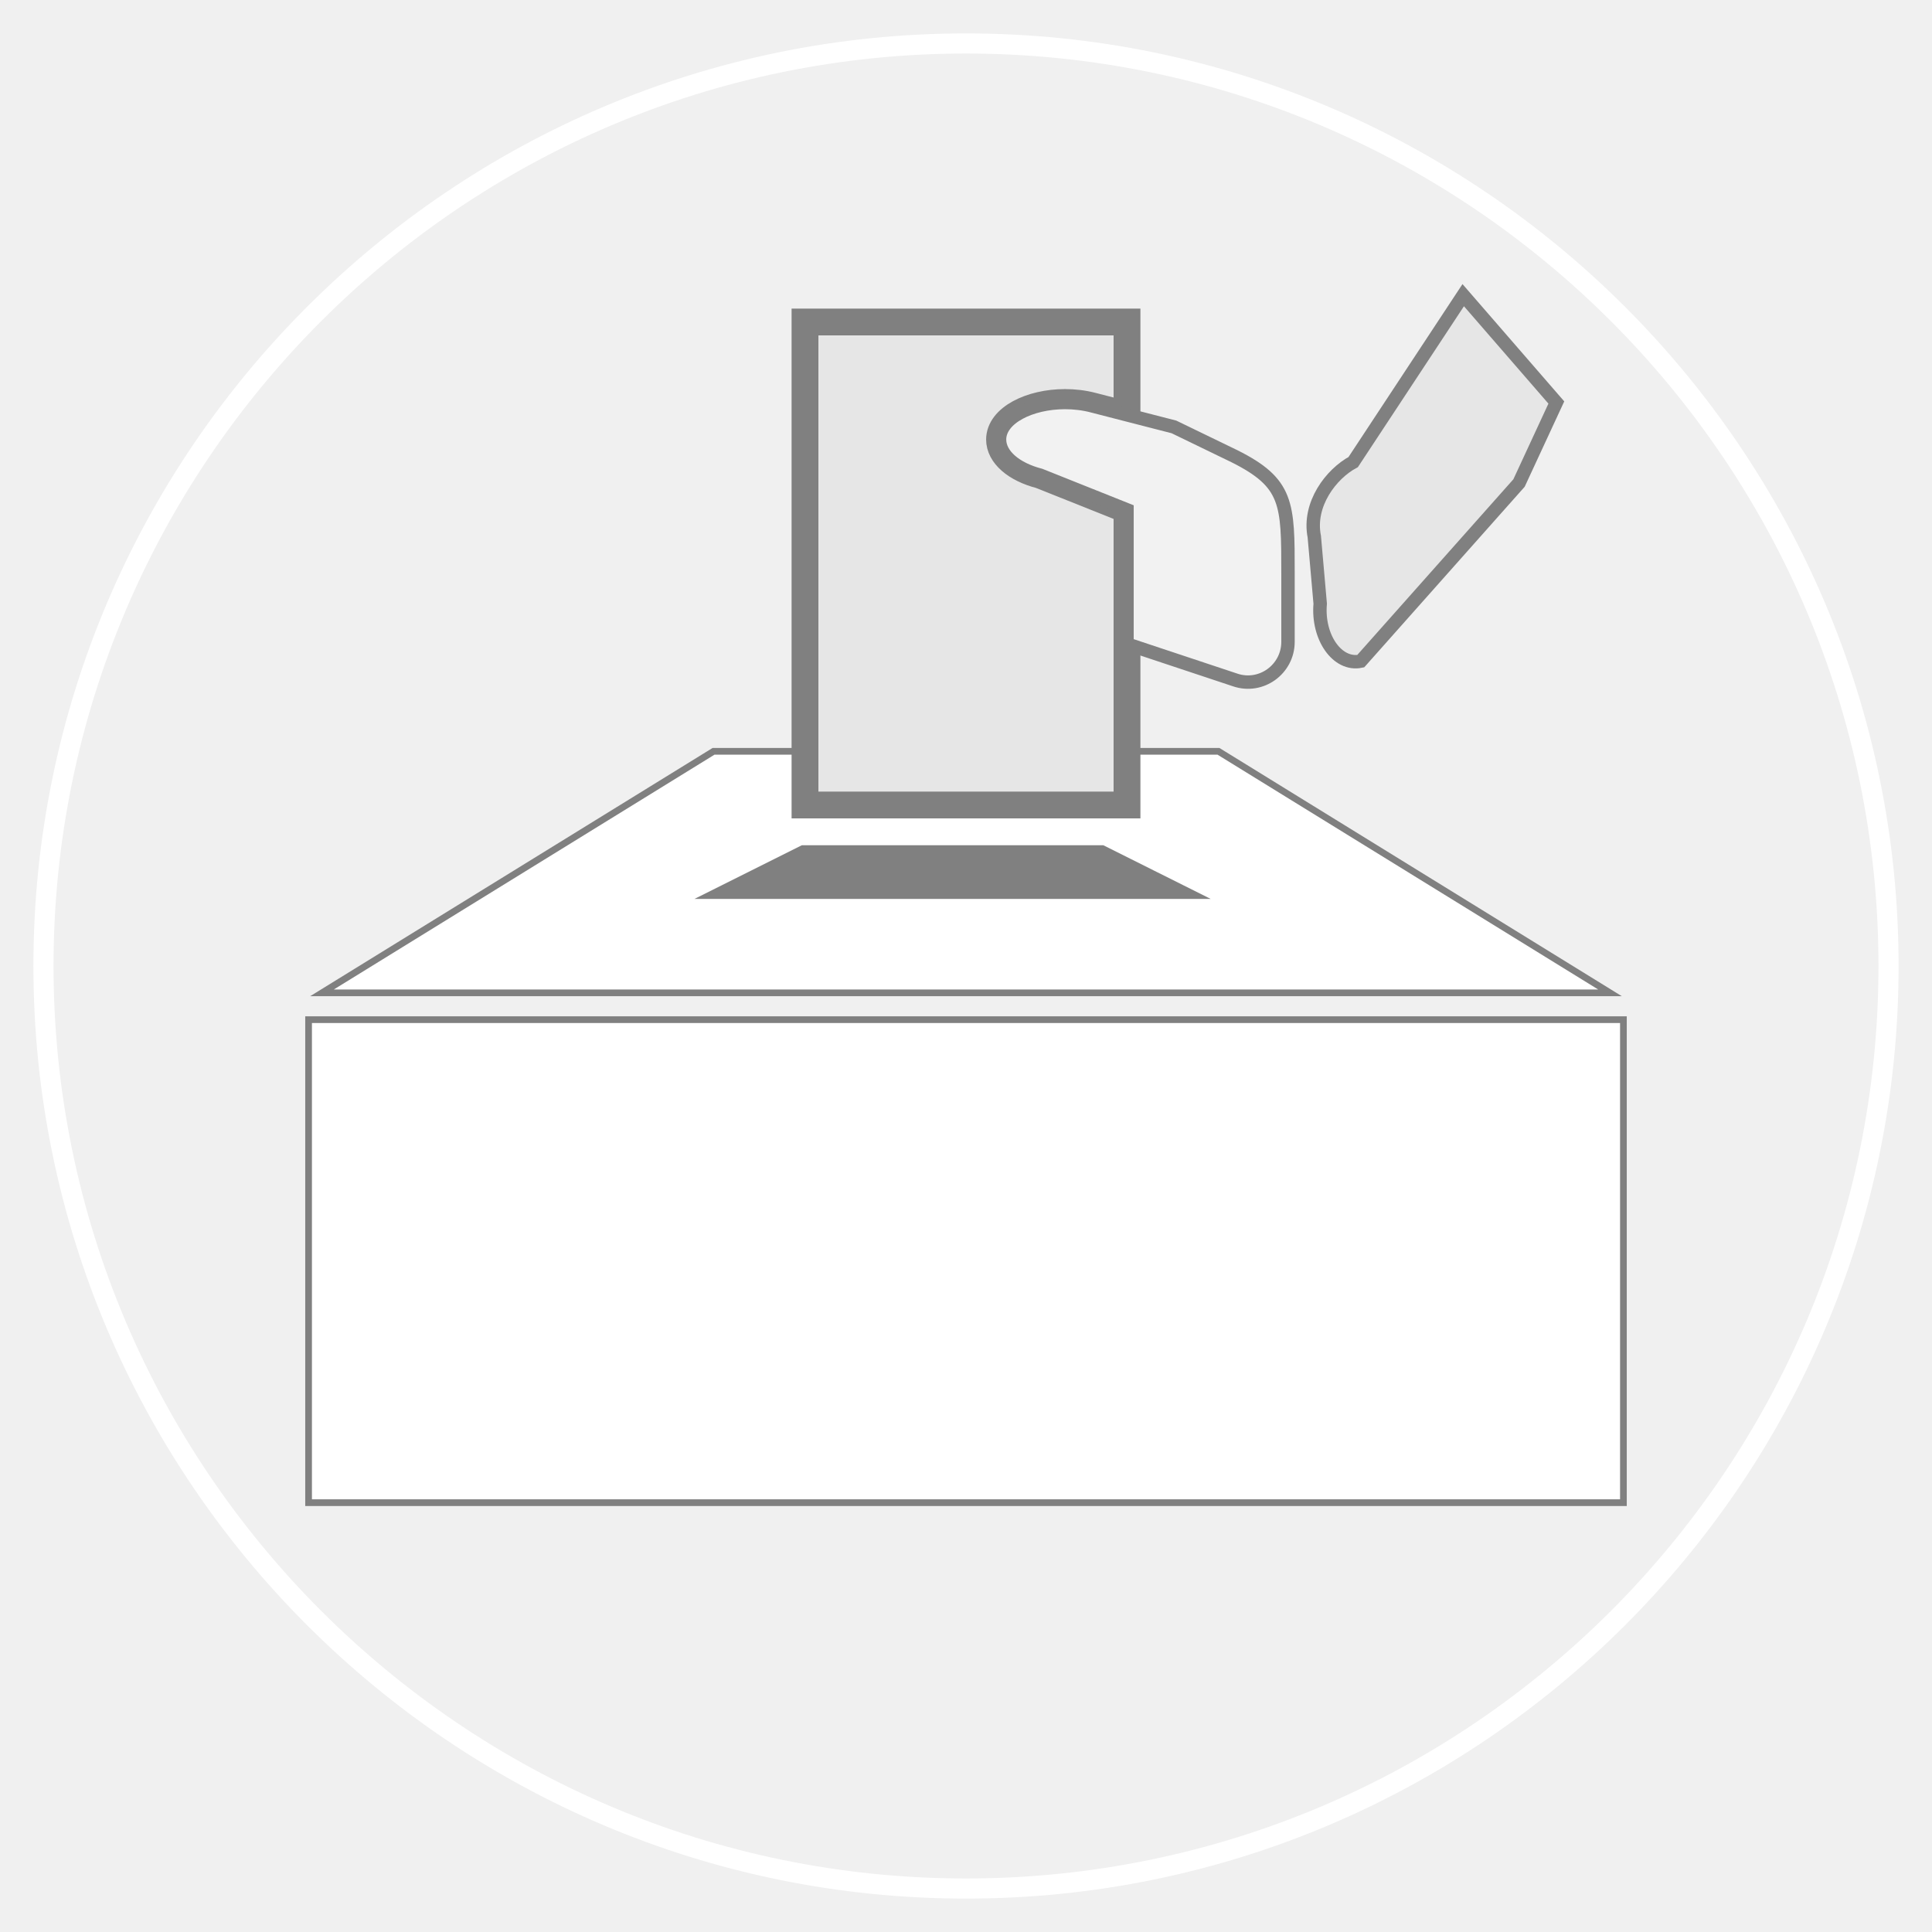
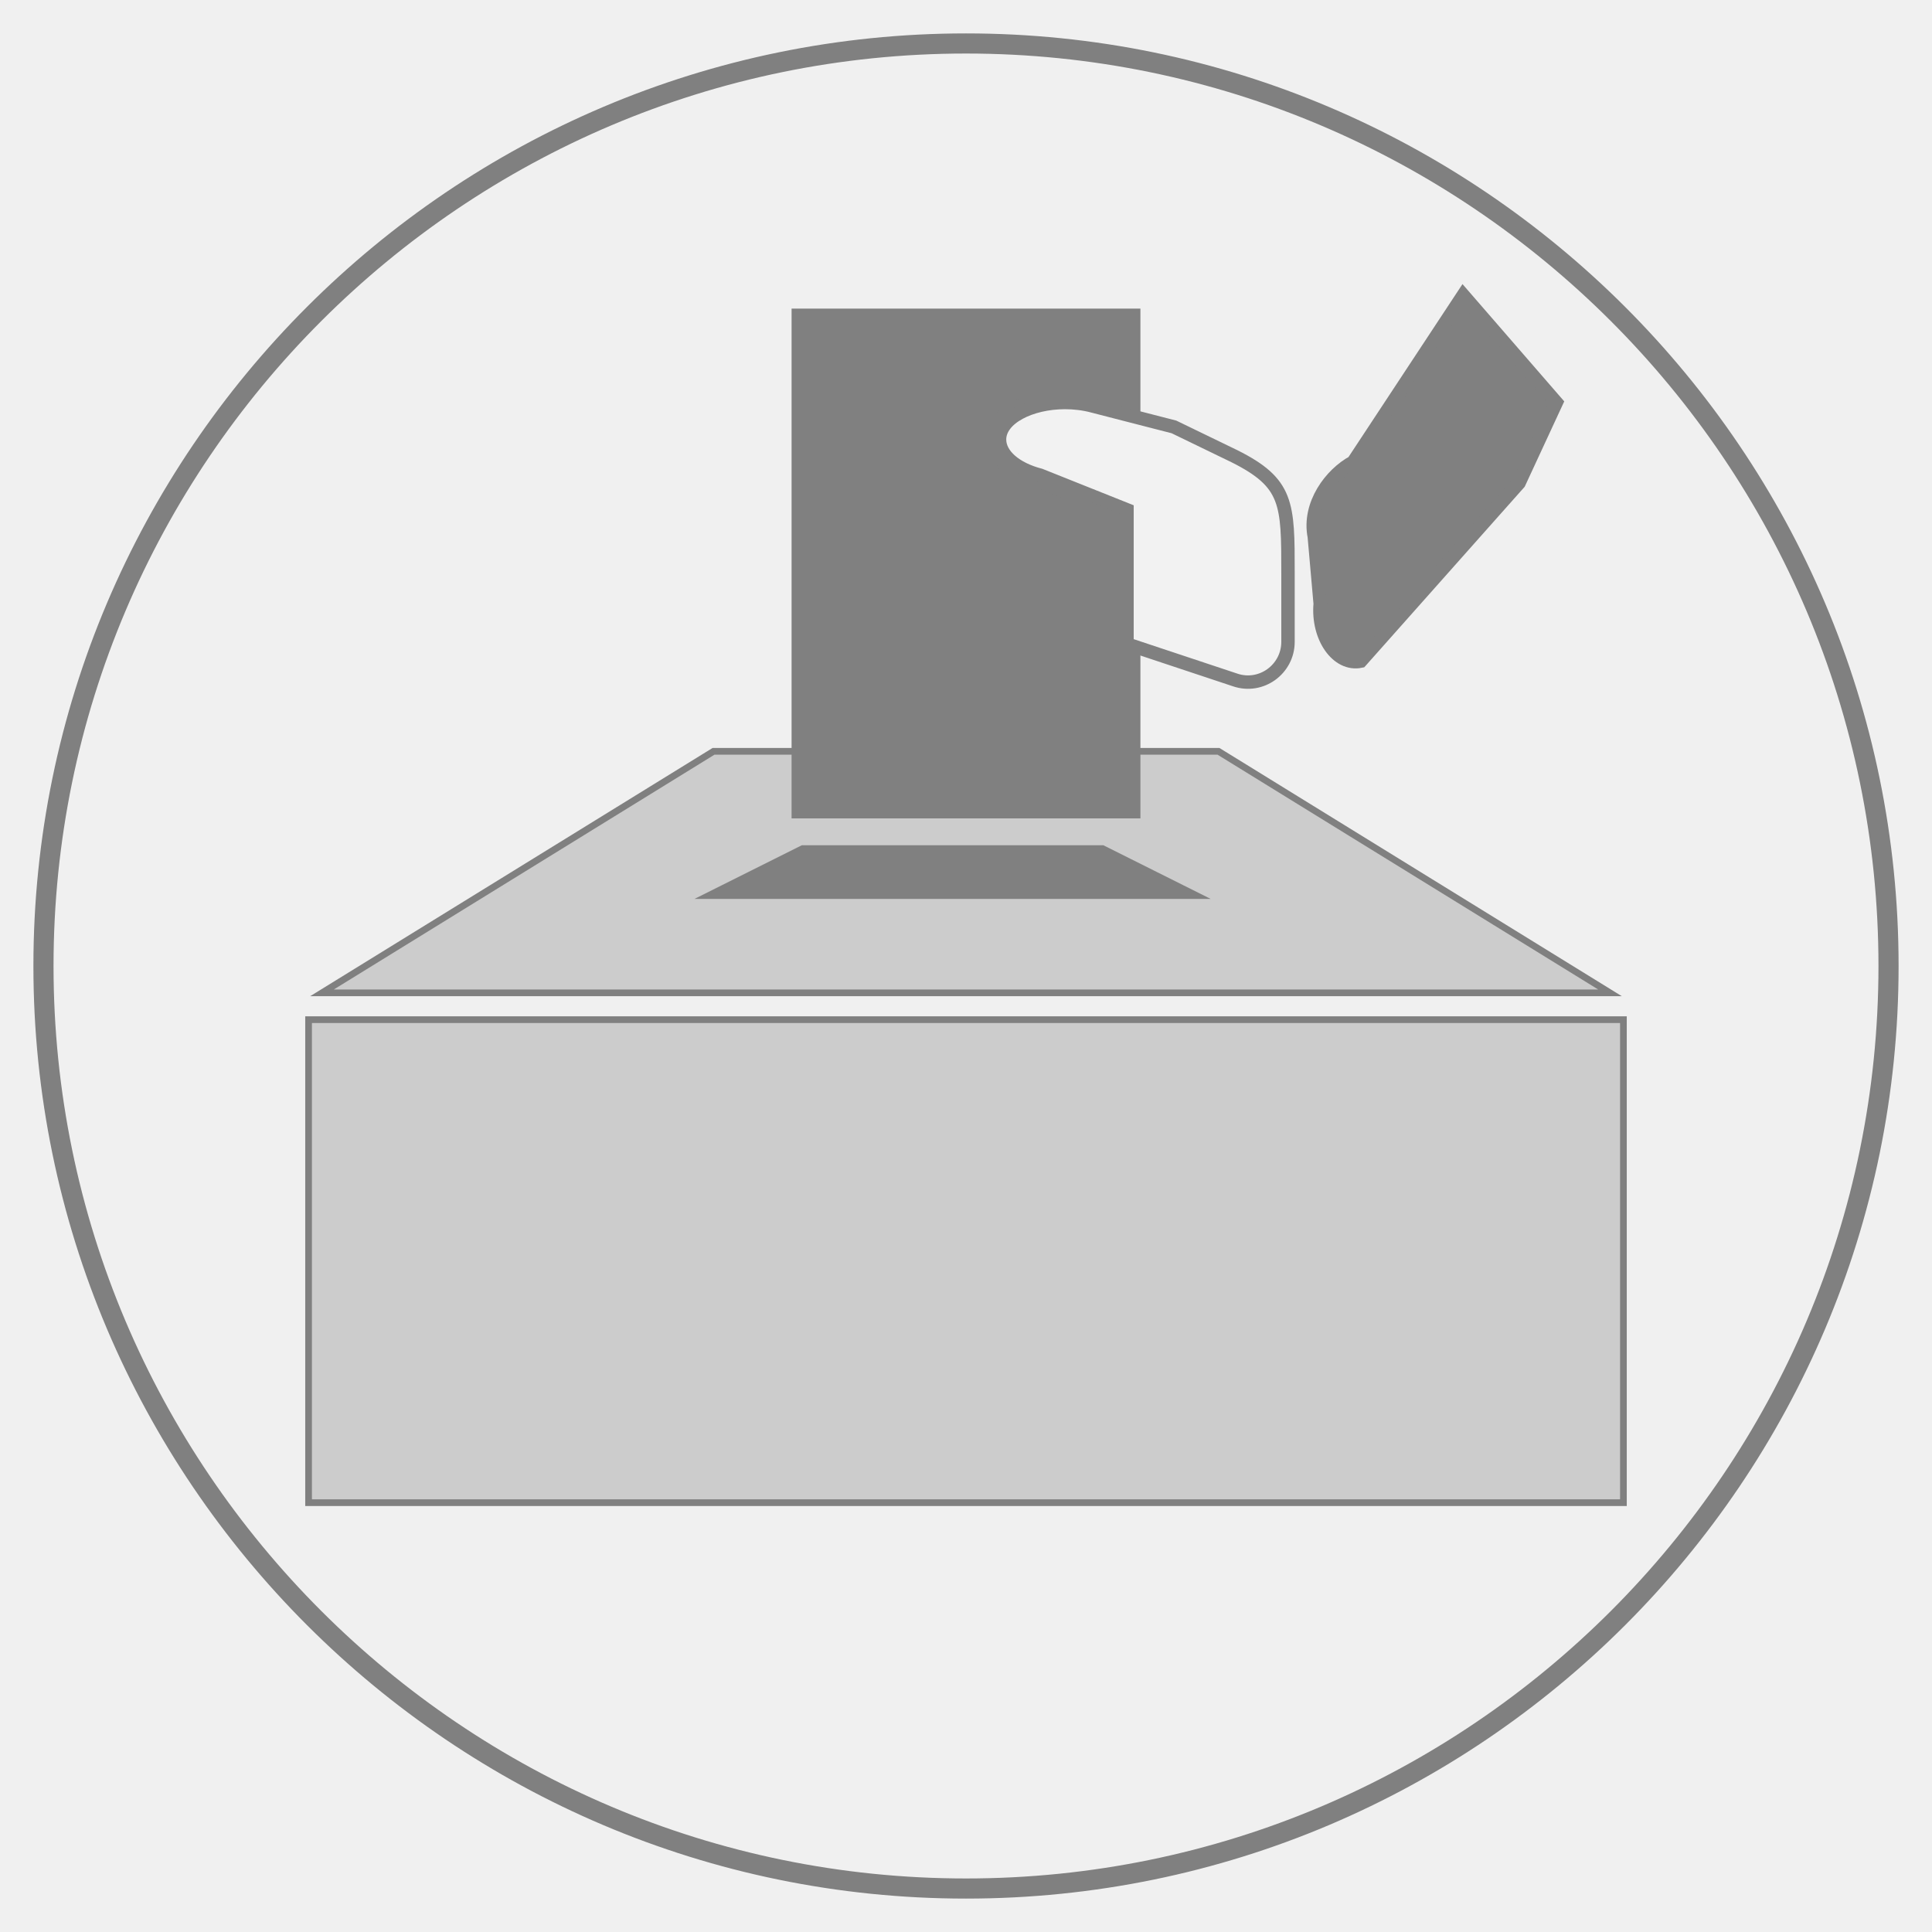
<svg xmlns="http://www.w3.org/2000/svg" id="Layer_1" viewBox="0 0 72 72">
  <defs>
    <style>
      .cls-1 {
        fill: #f2f2f2;
      }

      .cls-1, .cls-2 {
        stroke-width: .5px;
      }

      .cls-1, .cls-2, .cls-3, .cls-4, .cls-5, .cls-6 {
        stroke-miterlimit: 10;
      }

      .cls-1, .cls-2, .cls-3, .cls-5, .cls-6 {
        stroke: gray;
      }

      .cls-2, .cls-5 {
-         fill: #e6e6e6;
+         fill: gray;
      }

      .cls-4 {
        fill: none;
-         stroke: #fff;
+         stroke: gray;
        stroke-width: .75px;
      }

      .cls-6 {
-         fill: #fff;
+         fill: #cccccc;
        stroke-width: .25px;
      }
    </style>
  </defs>
  <path class="cls-4" d="M36,70.38C17.05,70.38,1.62,54.95,1.62,36S17.05,1.62,36,1.62s34.38,15.42,34.38,34.38-15.42,34.38-34.38,34.38Z" />
  <polyline class="cls-6" points="42 28 45.41 28 60 37 12 37 26.59 28 30 28" />
  <rect class="cls-6" x="11.5" y="38" width="49" height="18" />
  <polygon class="cls-3" points="43 33 28 33 30 32 41 32 43 33" />
  <path class="cls-5" d="M37.25,16.38c0,.57.59,1.09,1.52,1.33l3.23,1.29v11h-12V12h12v3.46l-1.28-.33c-.34-.09-.69-.13-1.03-.13-1.28,0-2.44.58-2.44,1.38Z" />
  <path class="cls-1" d="M48,21.34v2.58c0,1.02-1,1.75-1.97,1.42l-4.03-1.34v-5l-3.23-1.29c-.93-.24-1.52-.76-1.52-1.33,0-.8,1.16-1.38,2.44-1.38.34,0,.69.04,1.03.13l1.28.33,1.75.45,2.25,1.09c2,1,2,1.76,2,4.34Z" />
  <path class="cls-2" d="M50.43,17.22l4.1-6.22,3.47,4-1.39,3-5.9,6.64c-.87.18-1.62-.89-1.51-2.14l-.22-2.5c-.24-1.21.63-2.34,1.45-2.78Z" />
</svg>
